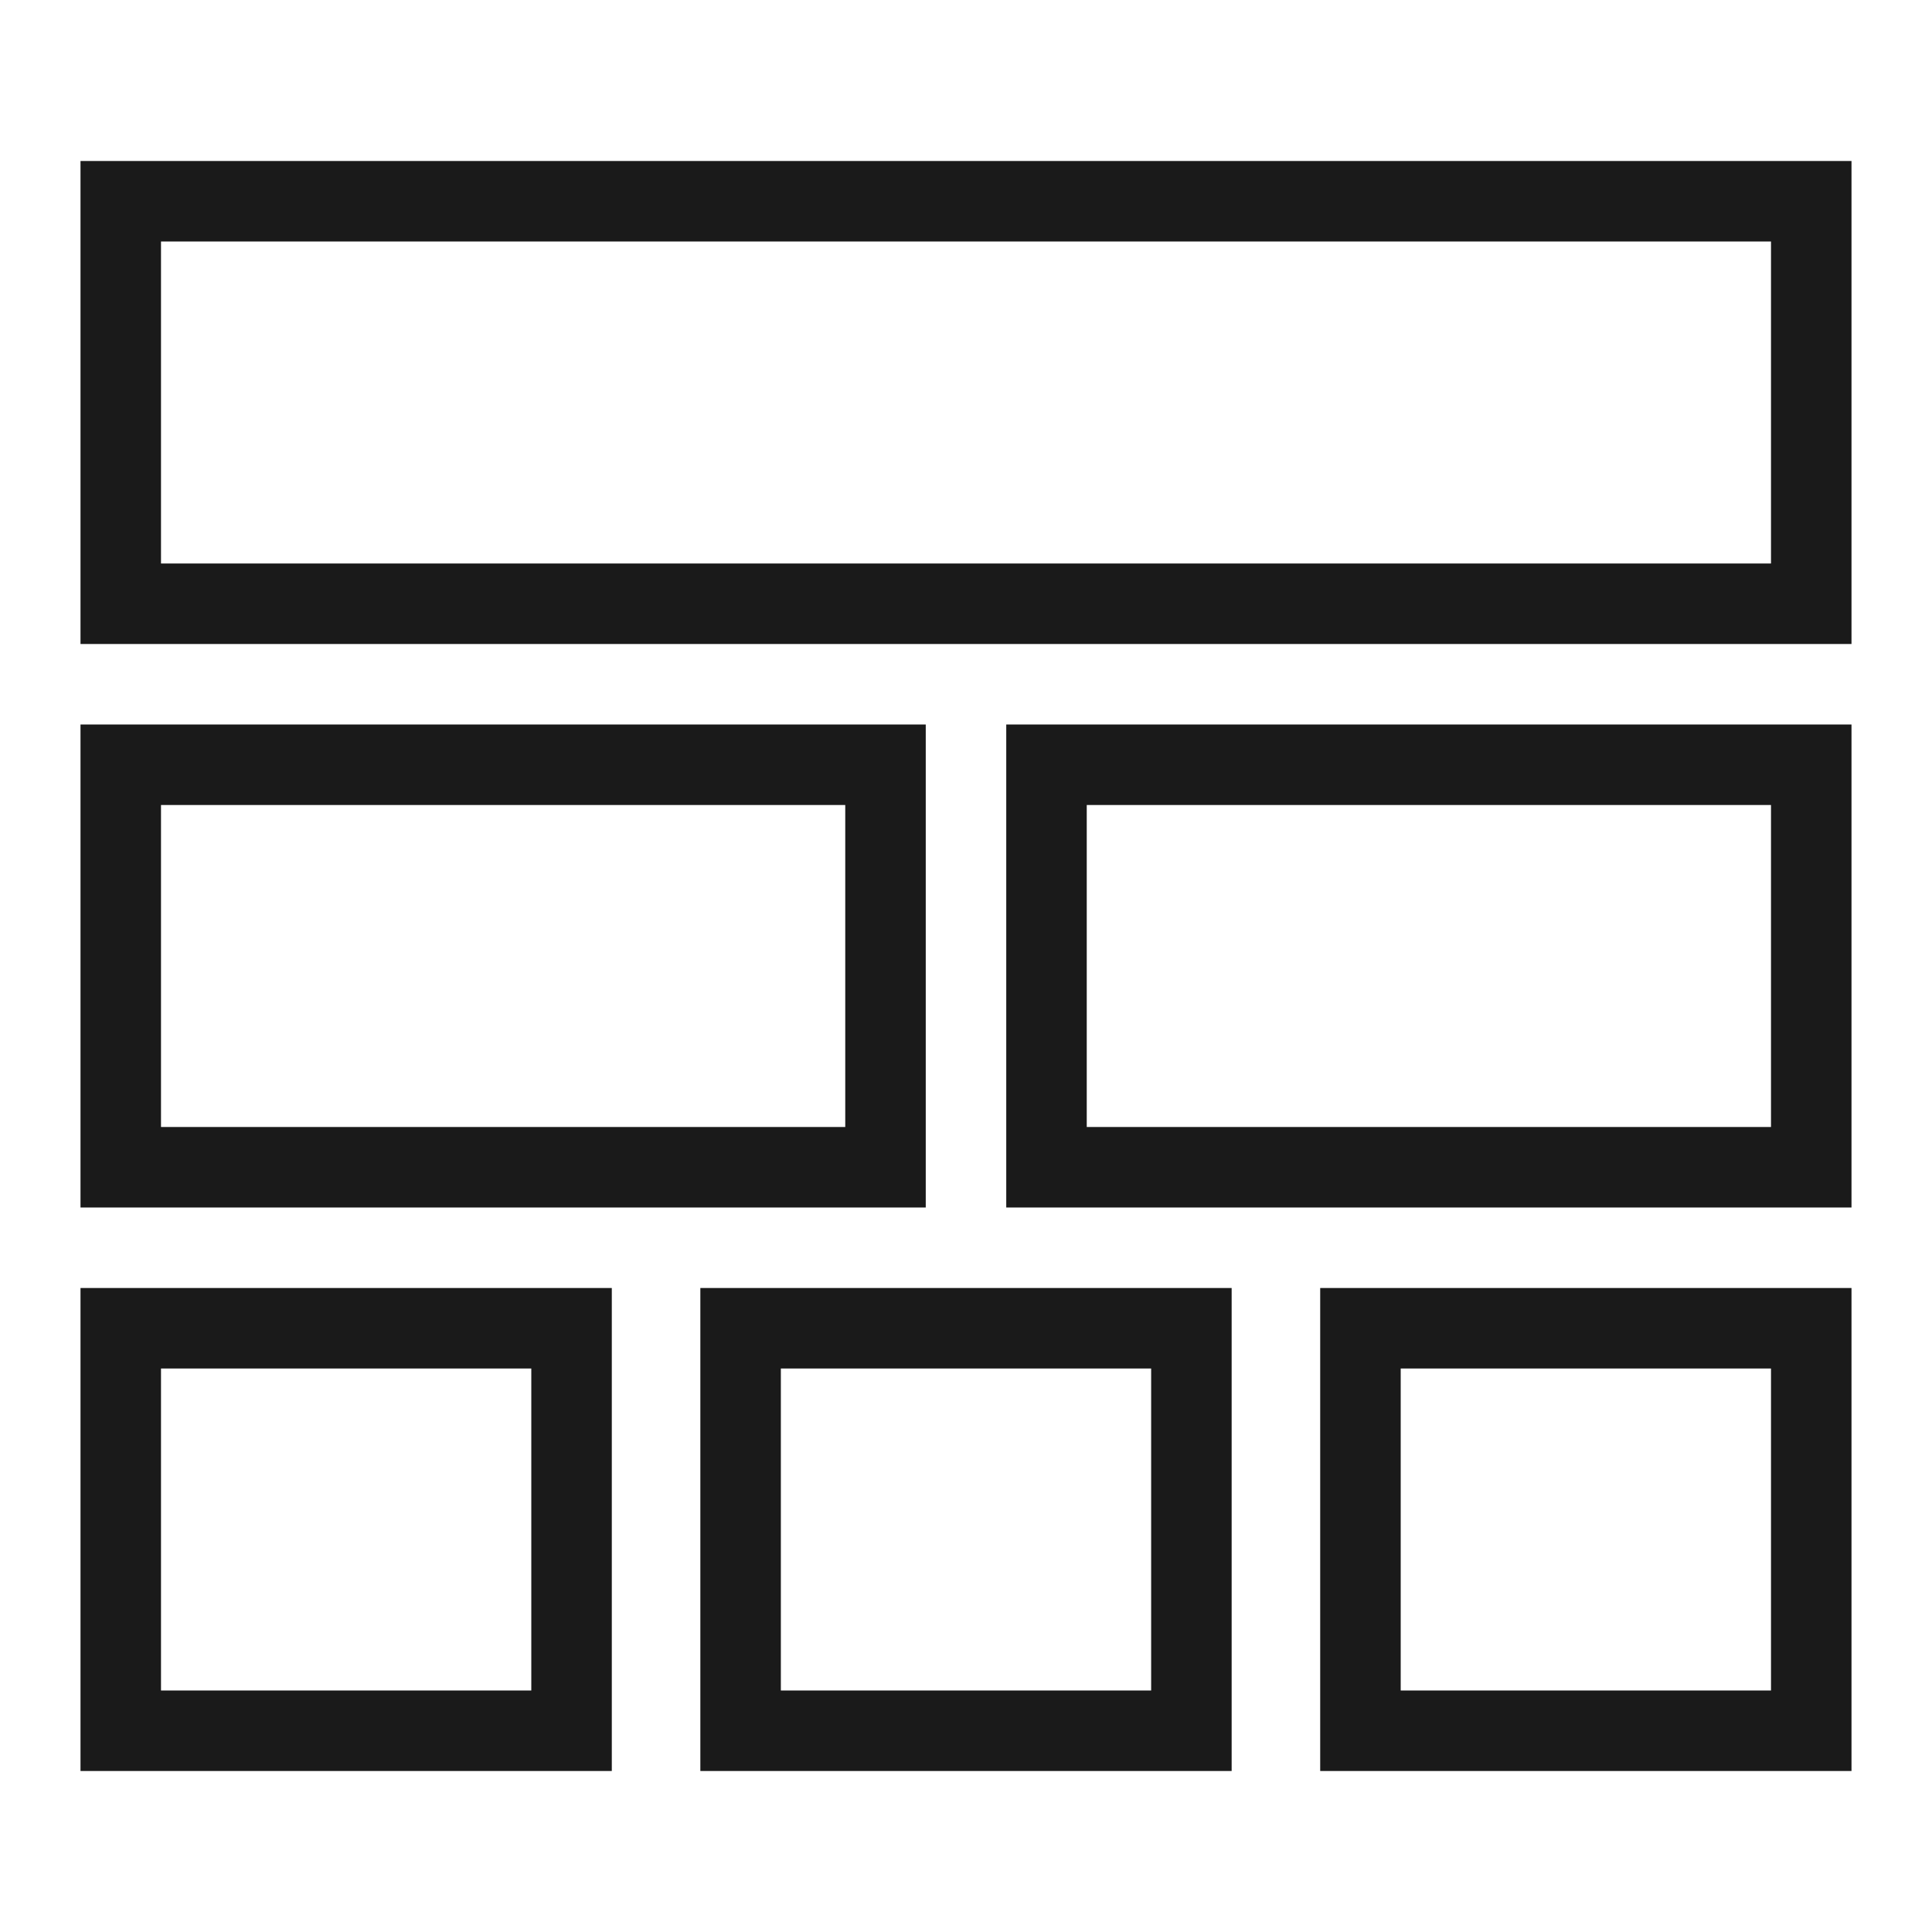
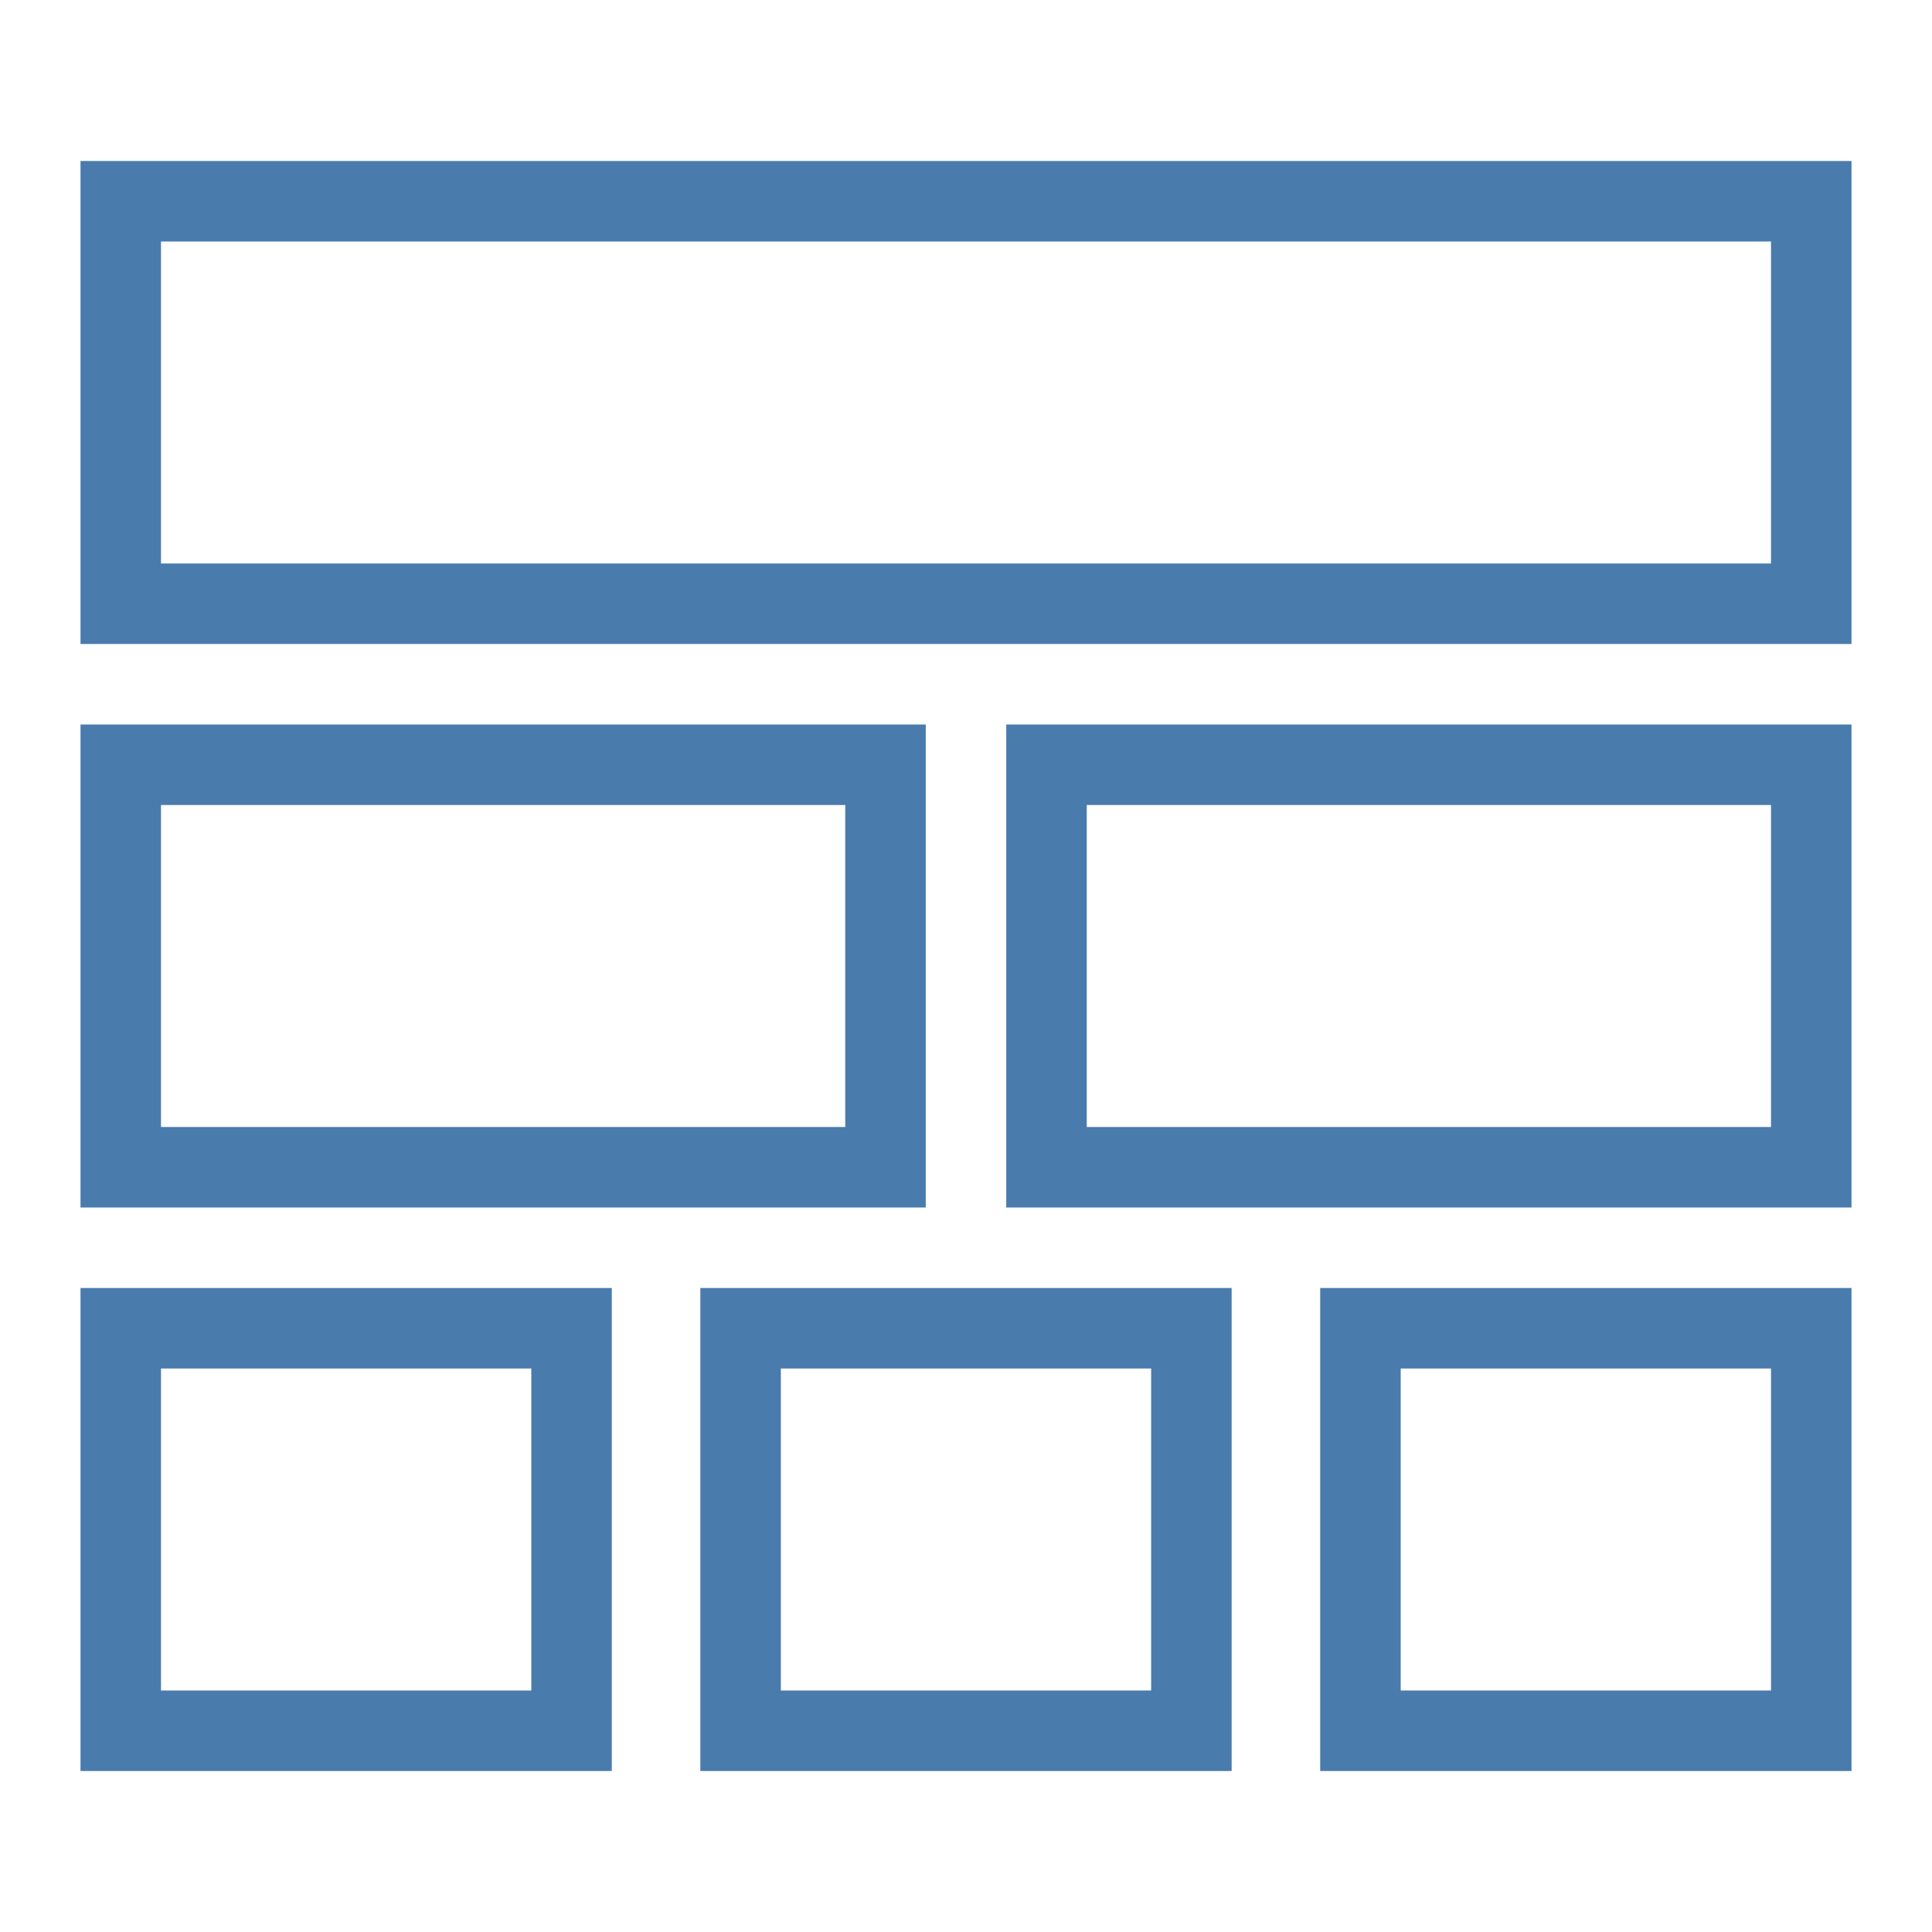
<svg xmlns="http://www.w3.org/2000/svg" width="48" height="48" viewBox="0 0 48 48">
-   <path fill="#1A1A1A" d="M46 44H32.8V32H46v12zm-11.2-2H44v-8h-9.2v8zm-4.2 2H17.4V32h13.2v12zm-11.2-2h9.2v-8h-9.2v8zm-4.2 2H2V32h13.2v12zM4 42h9.2v-8H4v8zm42-12H25V18h21v12zm-19-2h17v-8H27v8zm-4 2H2V18h21v12zM4 28h17v-8H4v8zm42-12H2V4h44v12zM4 14h40V6H4v8z" />
+   <path fill="#497BAD" d="M46 44H32.8V32H46v12zm-11.2-2H44v-8h-9.2v8zM30.6 44H17.4V32h13.2v12zm-11.2-2h9.2v-8h-9.2v8zM15.2 44H2V32h13.2v12zM4 42h9.2v-8H4v8zM46 30H25V18h21v12zm-19-2h17v-8H27v8zM23 30H2V18h21v12zM4 28h17v-8H4v8zM46 16H2V4h44v12zM4 14h40V6H4v8z" />
</svg>
